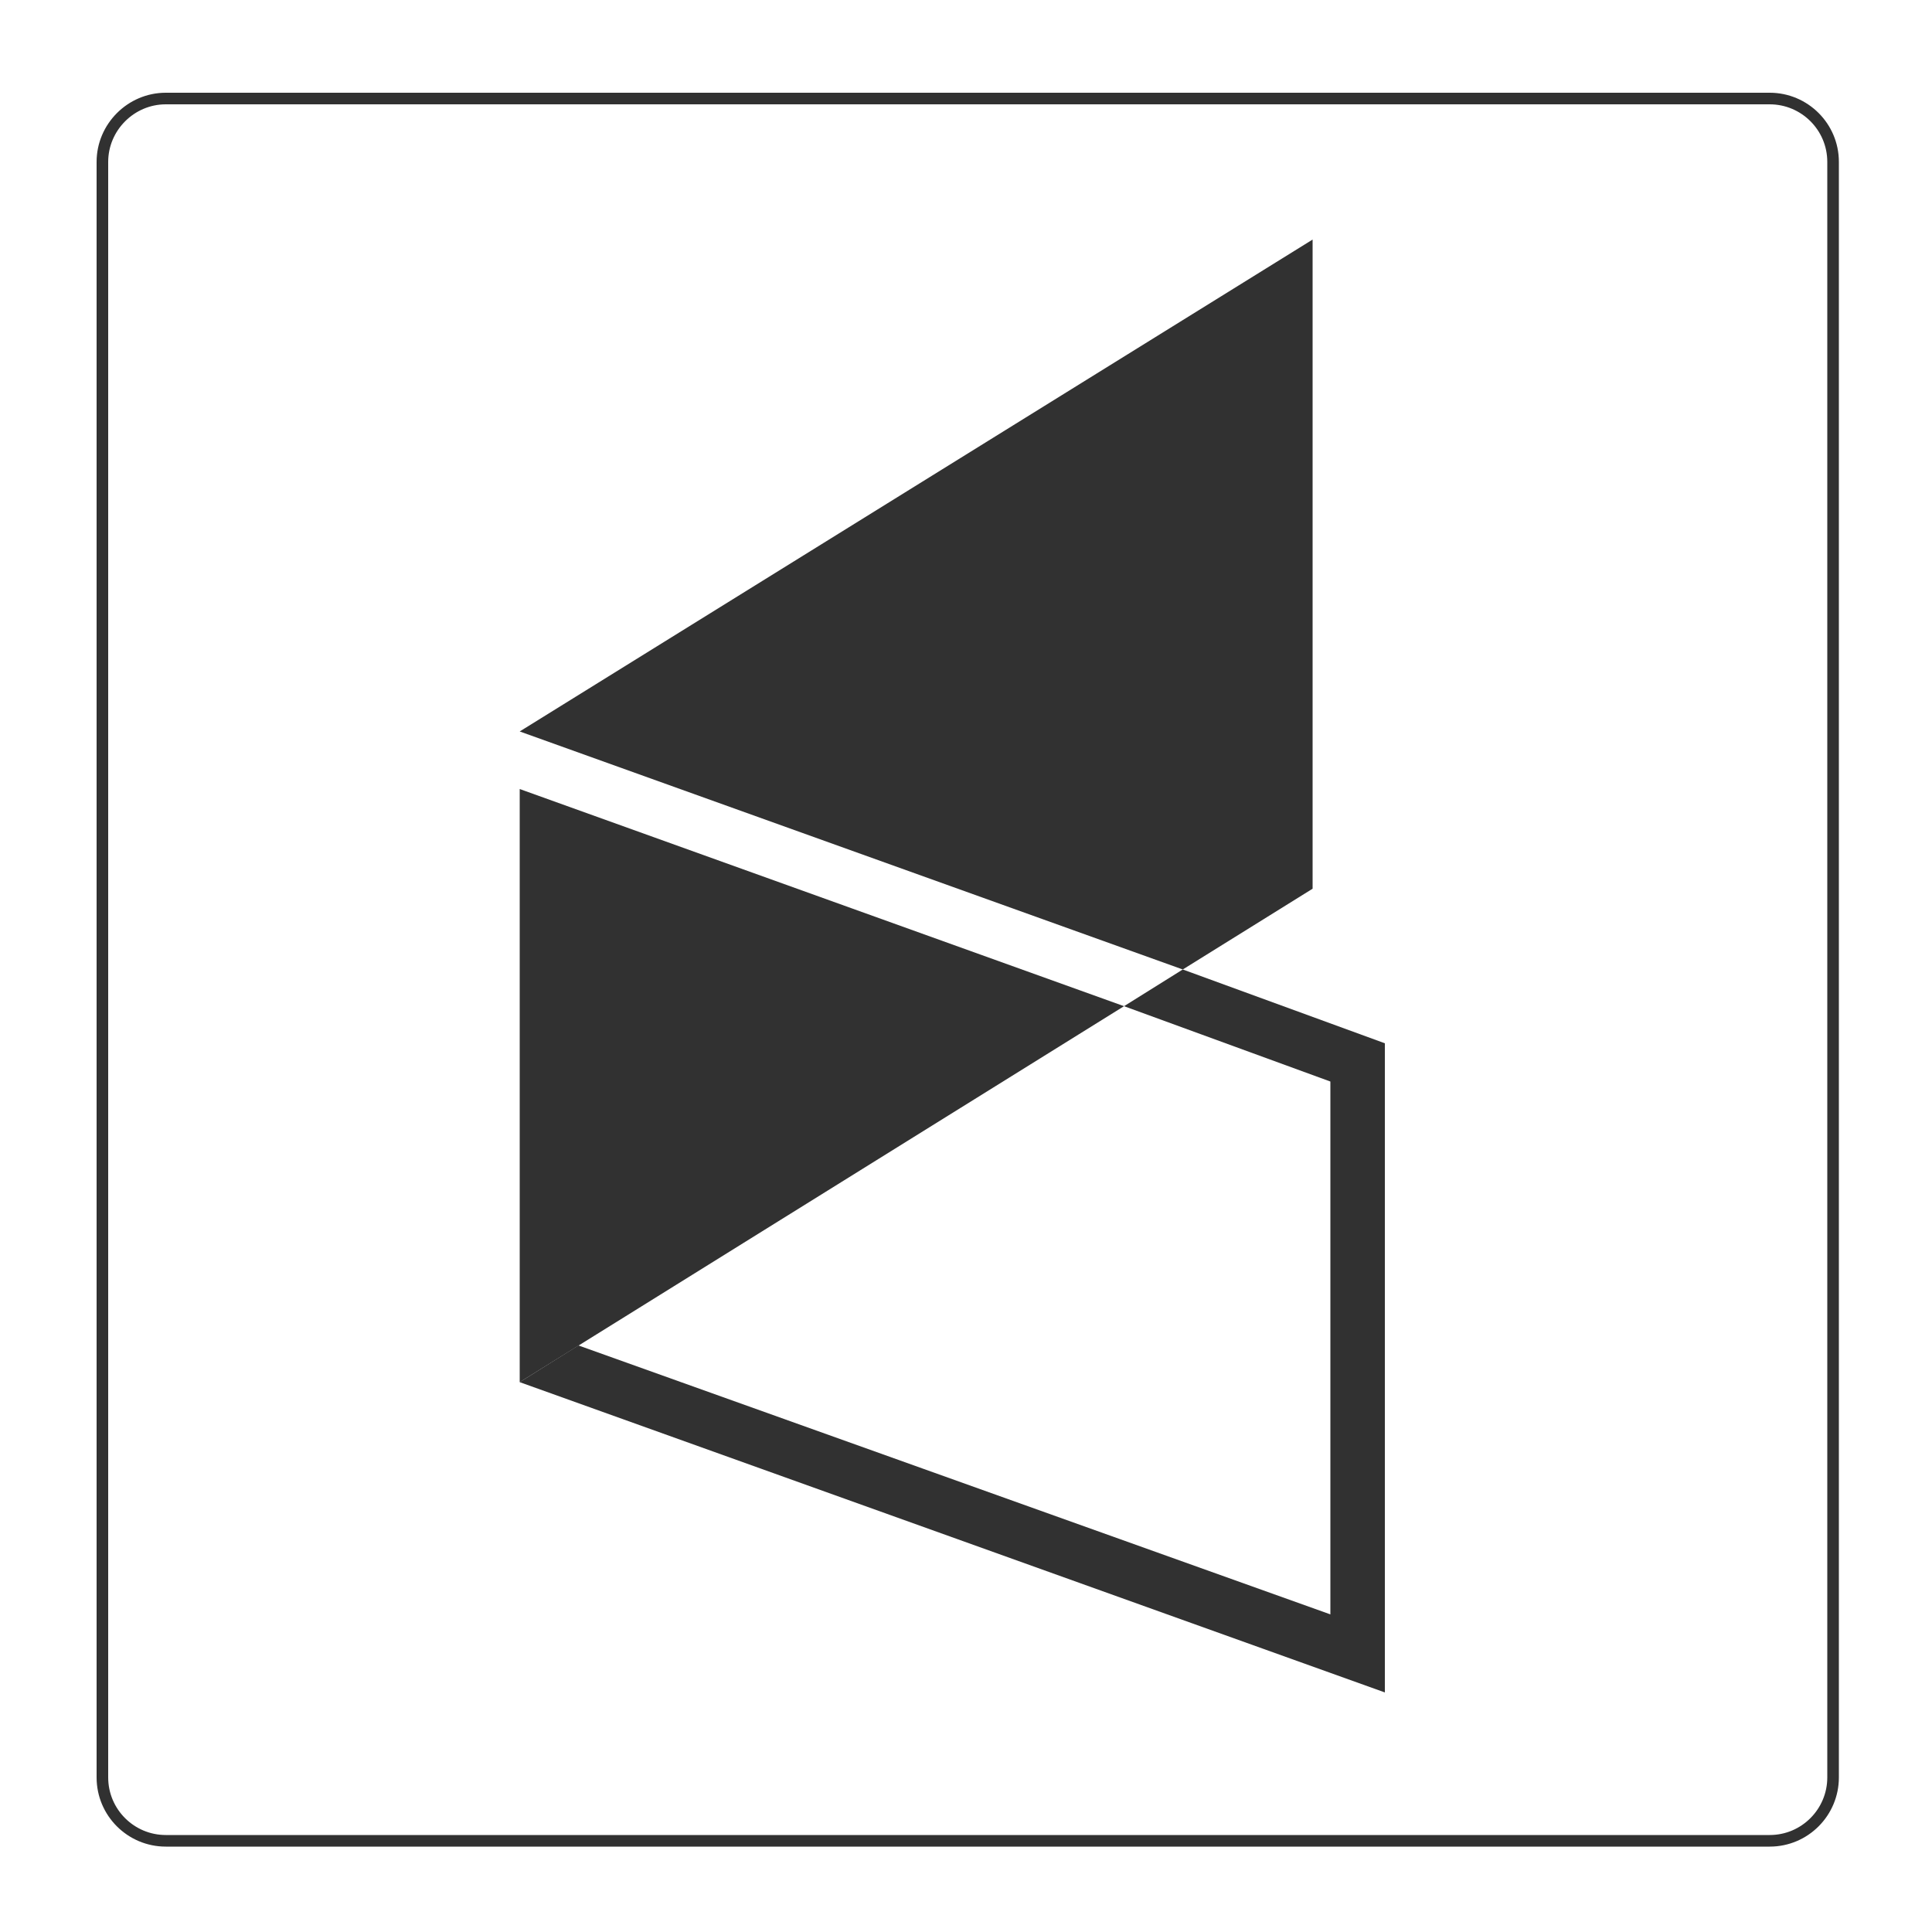
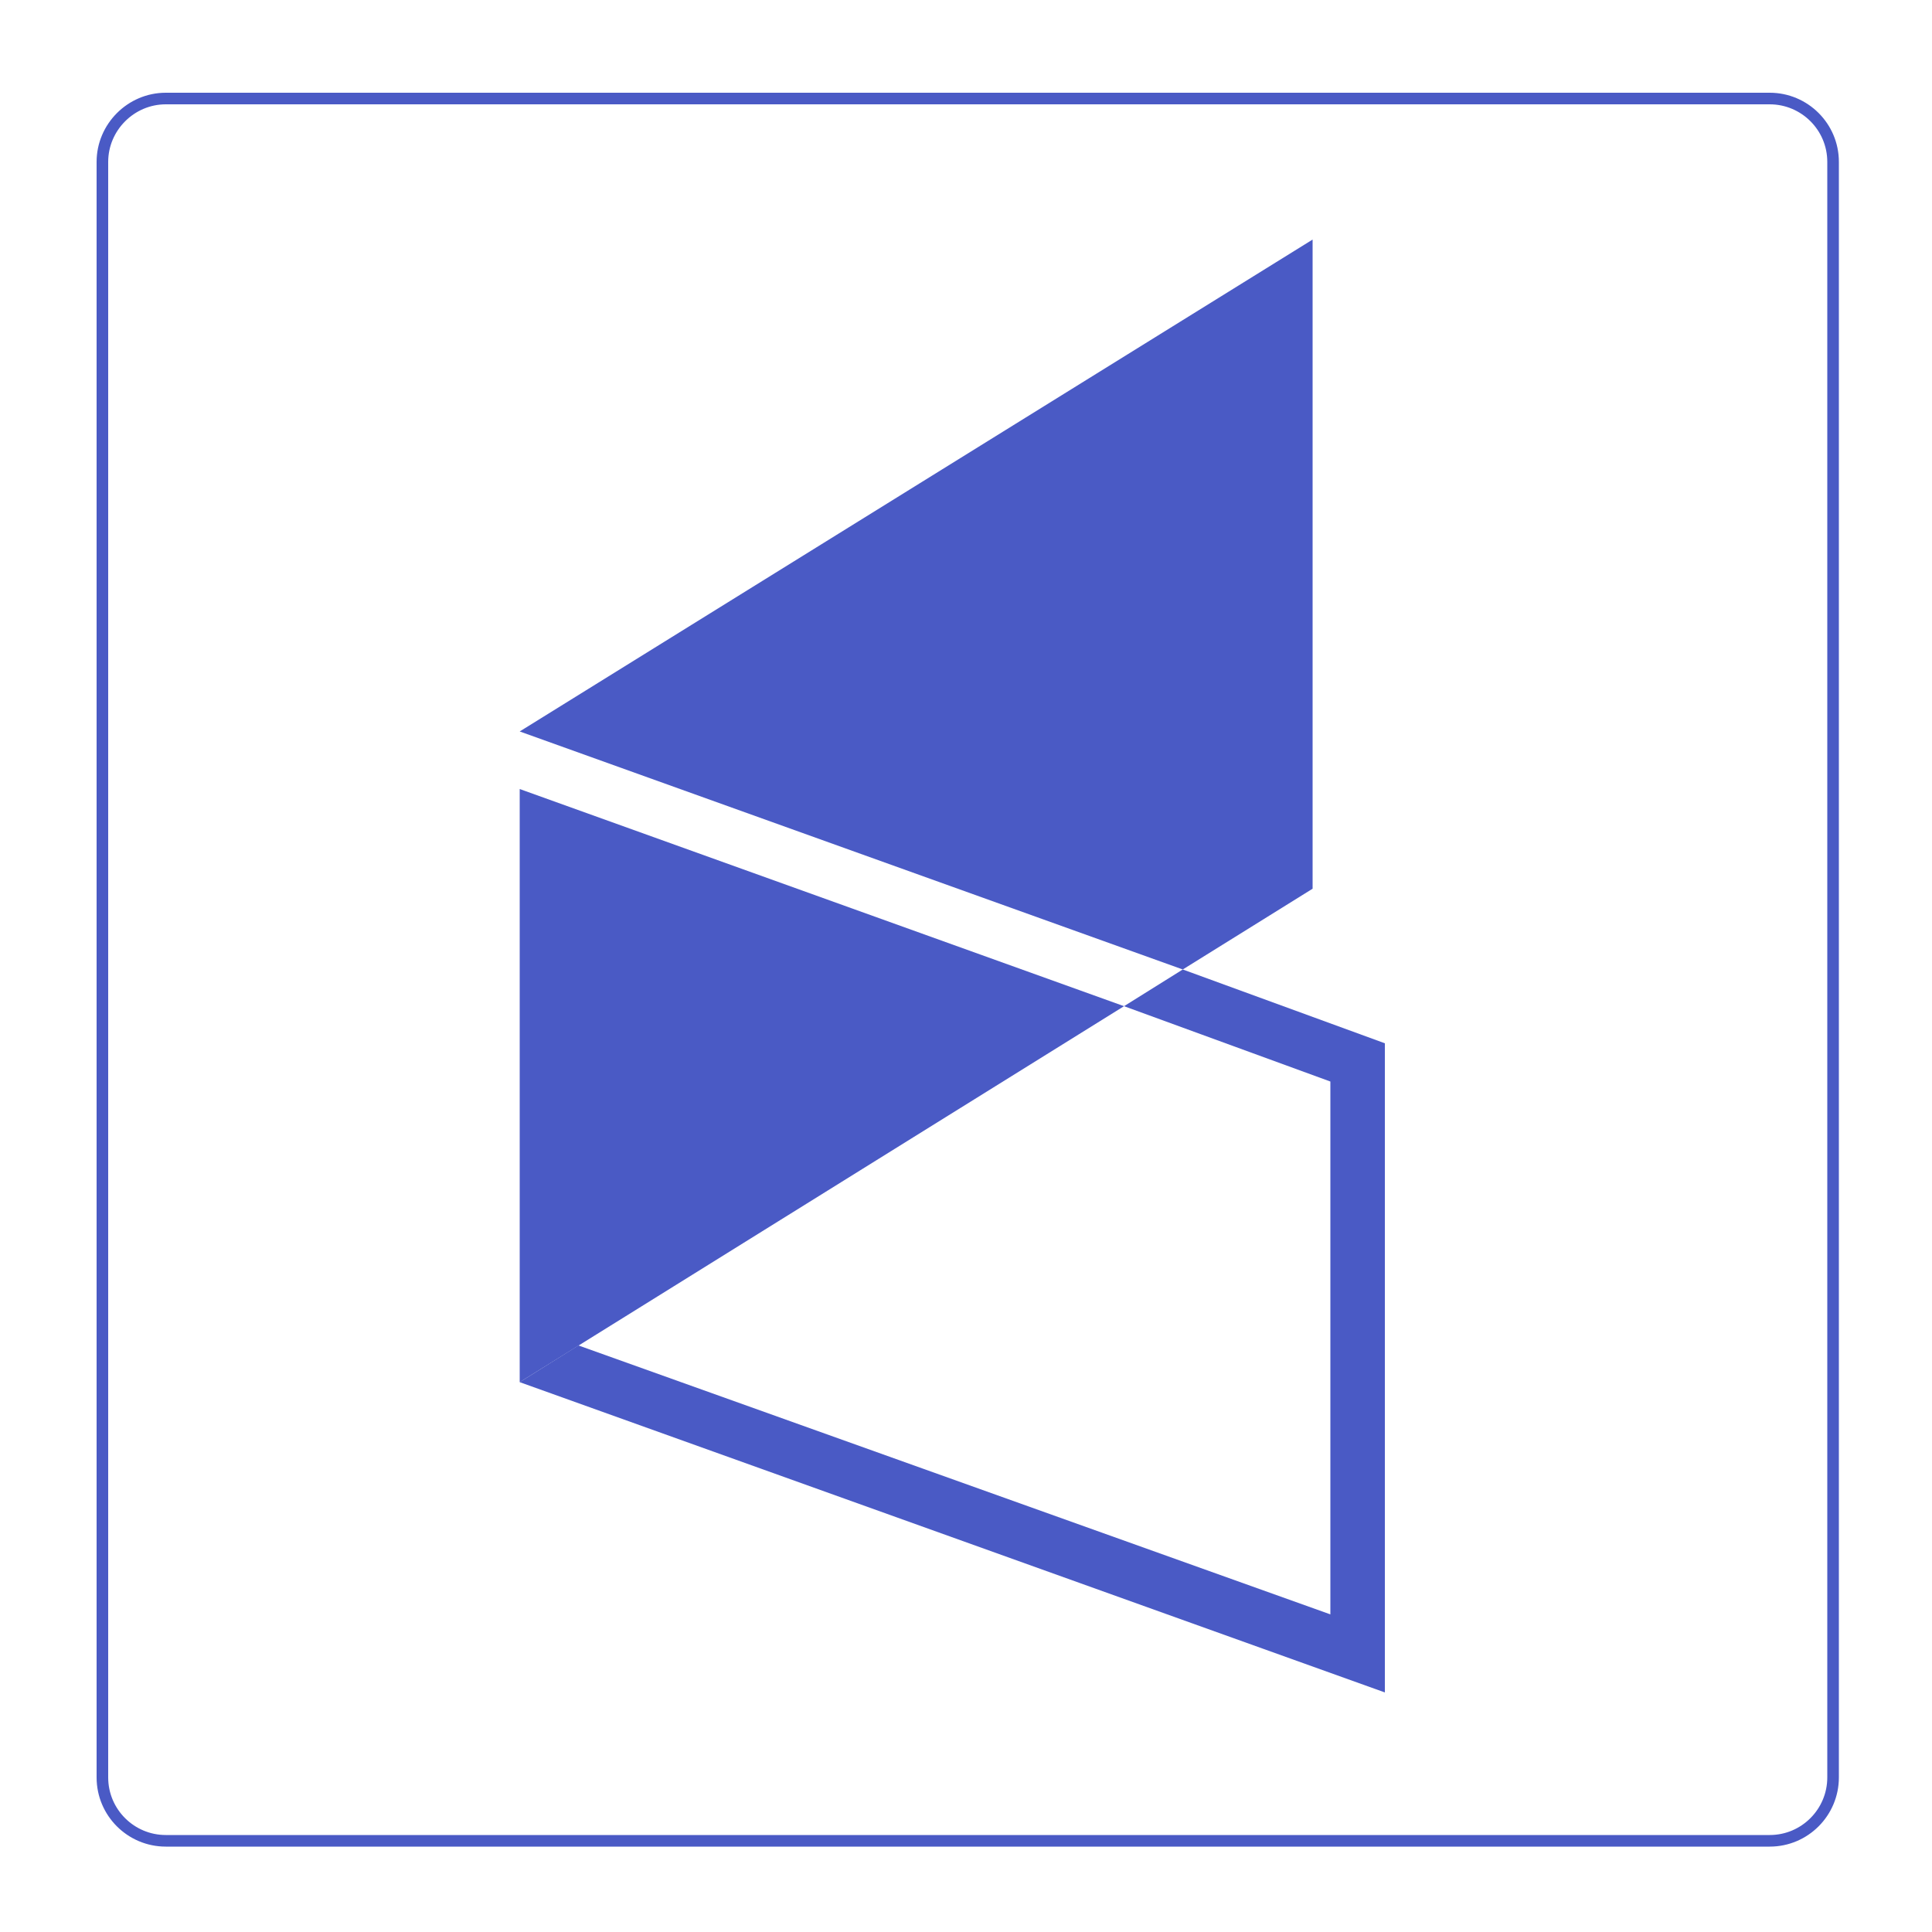
<svg xmlns="http://www.w3.org/2000/svg" version="1.1" x="0px" y="0px" viewBox="0 0 500 500" style="enable-background:new 0 0 500 500;" xml:space="preserve">
  <style type="text/css">
- 	.st0{fill:none;stroke:#313131;stroke-width:3;stroke-miterlimit:10;}
- 	.st1{display:none;}
- 	.st2{display:inline;fill:none;stroke:#4A5AC5;stroke-width:3;stroke-miterlimit:10;}
- 	.st3{display:inline;}
- 	.st4{fill:#4A5AC5;}
+ 	.st0{display:none;}
+ 	.st1{display:inline;fill:none;stroke:#313131;stroke-width:3;stroke-miterlimit:10;}
+ 	.st2{fill:none;stroke:#4A5AC5;stroke-width:3;stroke-miterlimit:10;}
+ 	.st3{fill:#4A5AC5;}
+ 	.st4{display:inline;}
	.st5{fill:#313131;}
</style>
-   <g id="Layer_4">
-     <path class="st0" d="M26.5,41.9v418.1c0,9.1,7.4,16.4,16.4,16.4h415.1c9.1,0,16.4-7.4,16.4-16.4V41.9c0-9.1-7.4-16.4-16.4-16.4   H42.9C33.9,25.5,26.5,32.9,26.5,41.9z" />
+   <g id="Layer_4" class="st0">
+     <path class="st1" d="M26.5,41.9v418.1c0,9.1,7.4,16.4,16.4,16.4h415.1c9.1,0,16.4-7.4,16.4-16.4V41.9c0-9.1-7.4-16.4-16.4-16.4   H42.9C33.9,25.5,26.5,32.9,26.5,41.9z" />
  </g>
-   <g id="Layer_1" class="st1">
+   <g id="Layer_1">
    <path class="st2" d="M26.5,41.9v418.1c0,9.1,7.4,16.4,16.4,16.4h415.1c9.1,0,16.4-7.4,16.4-16.4V41.9c0-9.1-7.4-16.4-16.4-16.4   H42.9C33.9,25.5,26.5,32.9,26.5,41.9z" />
  </g>
-   <g id="Layer_6" class="st1">
-     <g class="st3">
+   <g id="Layer_6">
+     <g>
      <g>
-         <polyline class="st4" points="339.7,230 339.7,62 134.5,189.3 306.1,250.9 339.7,230    " />
-         <polyline class="st4" points="306.1,250.9 290.9,260.4 344.3,279.9 344.3,417.8 149.7,348.2 134.5,357.7 358.4,438 358.4,270      306.1,250.9    " />
-         <polyline class="st4" points="290.9,260.4 134.5,204.2 134.5,357.7    " />
+         <polyline class="st3" points="339.7,230 339.7,62 134.5,189.3 306.1,250.9 339.7,230    " />
+         <polyline class="st3" points="306.1,250.9 290.9,260.4 344.3,279.9 344.3,417.8 149.7,348.2 134.5,357.7 358.4,438 358.4,270      306.1,250.9    " />
+         <polyline class="st3" points="290.9,260.4 134.5,204.2 134.5,357.7    " />
      </g>
    </g>
  </g>
-   <g id="Layer_5">
-     <g>
+   <g id="Layer_5" class="st0">
+     <g class="st4">
      <g>
        <polyline class="st5" points="339.7,230 339.7,62 134.5,189.3 306.1,250.9 339.7,230    " />
        <polyline class="st5" points="306.1,250.9 290.9,260.4 344.3,279.9 344.3,417.8 149.7,348.2 134.5,357.7 358.4,438 358.4,270      306.1,250.9    " />
        <polyline class="st5" points="290.9,260.4 134.5,204.2 134.5,357.7    " />
      </g>
    </g>
  </g>
</svg>
